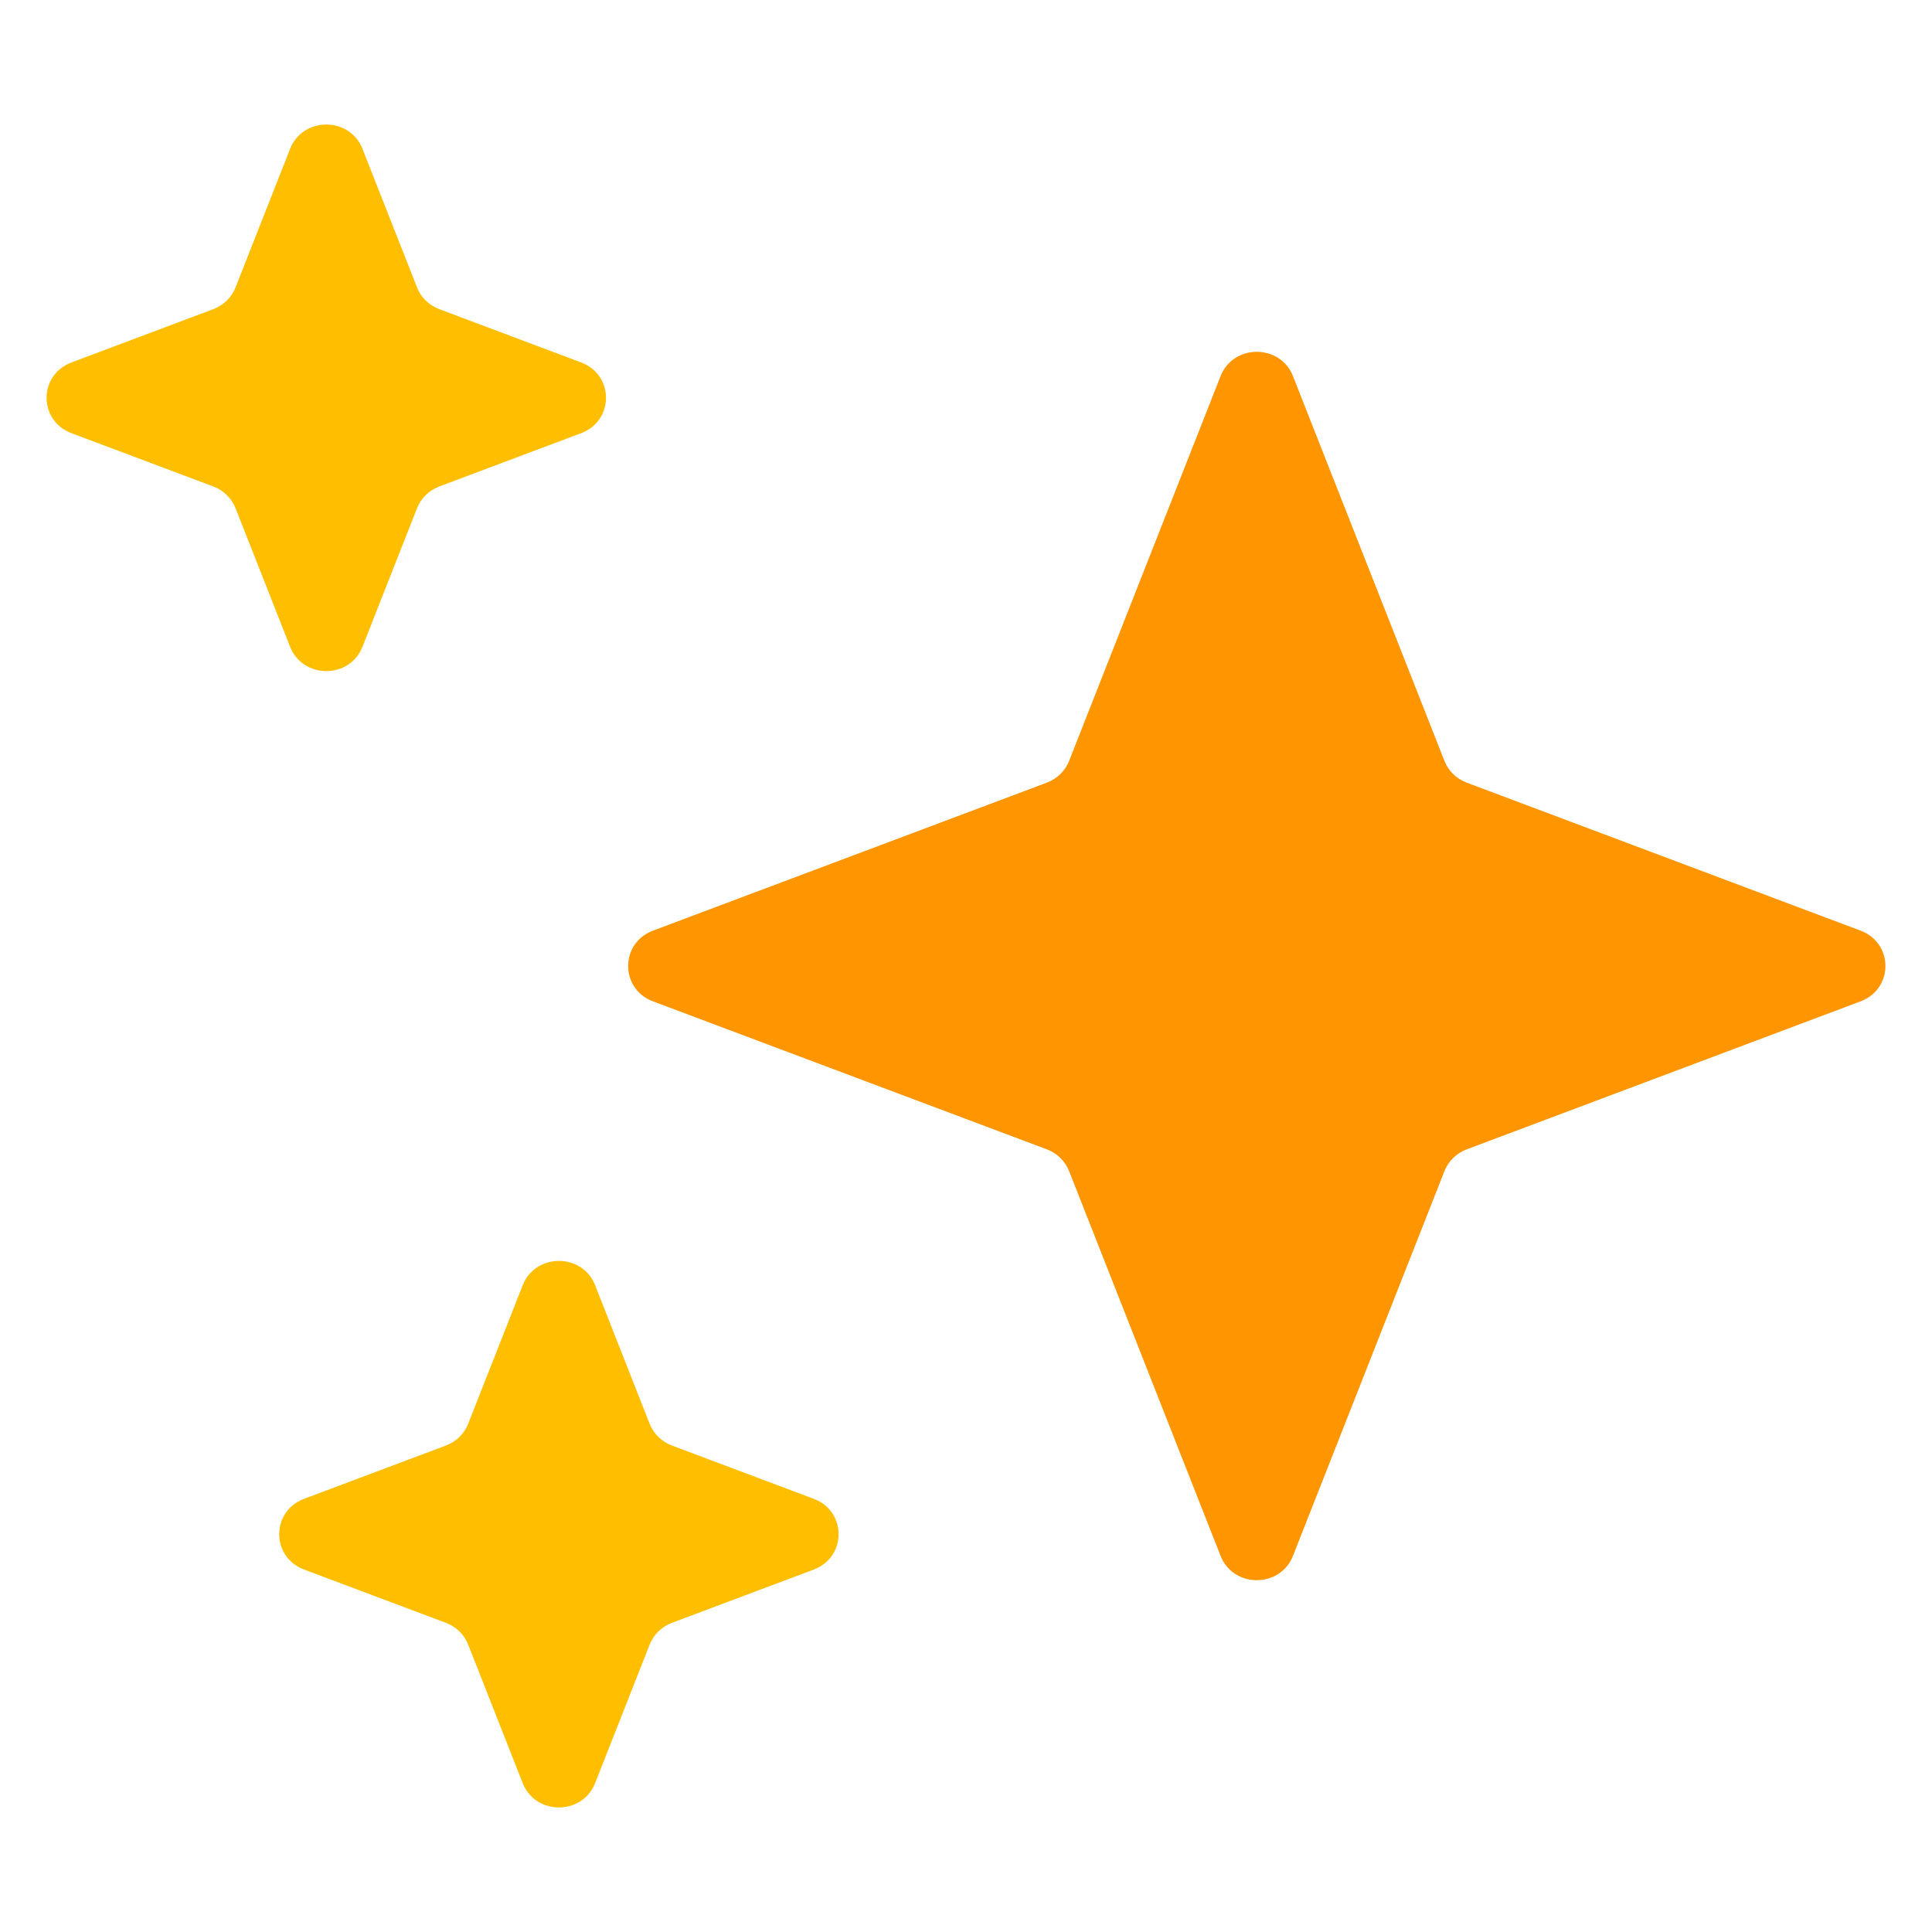
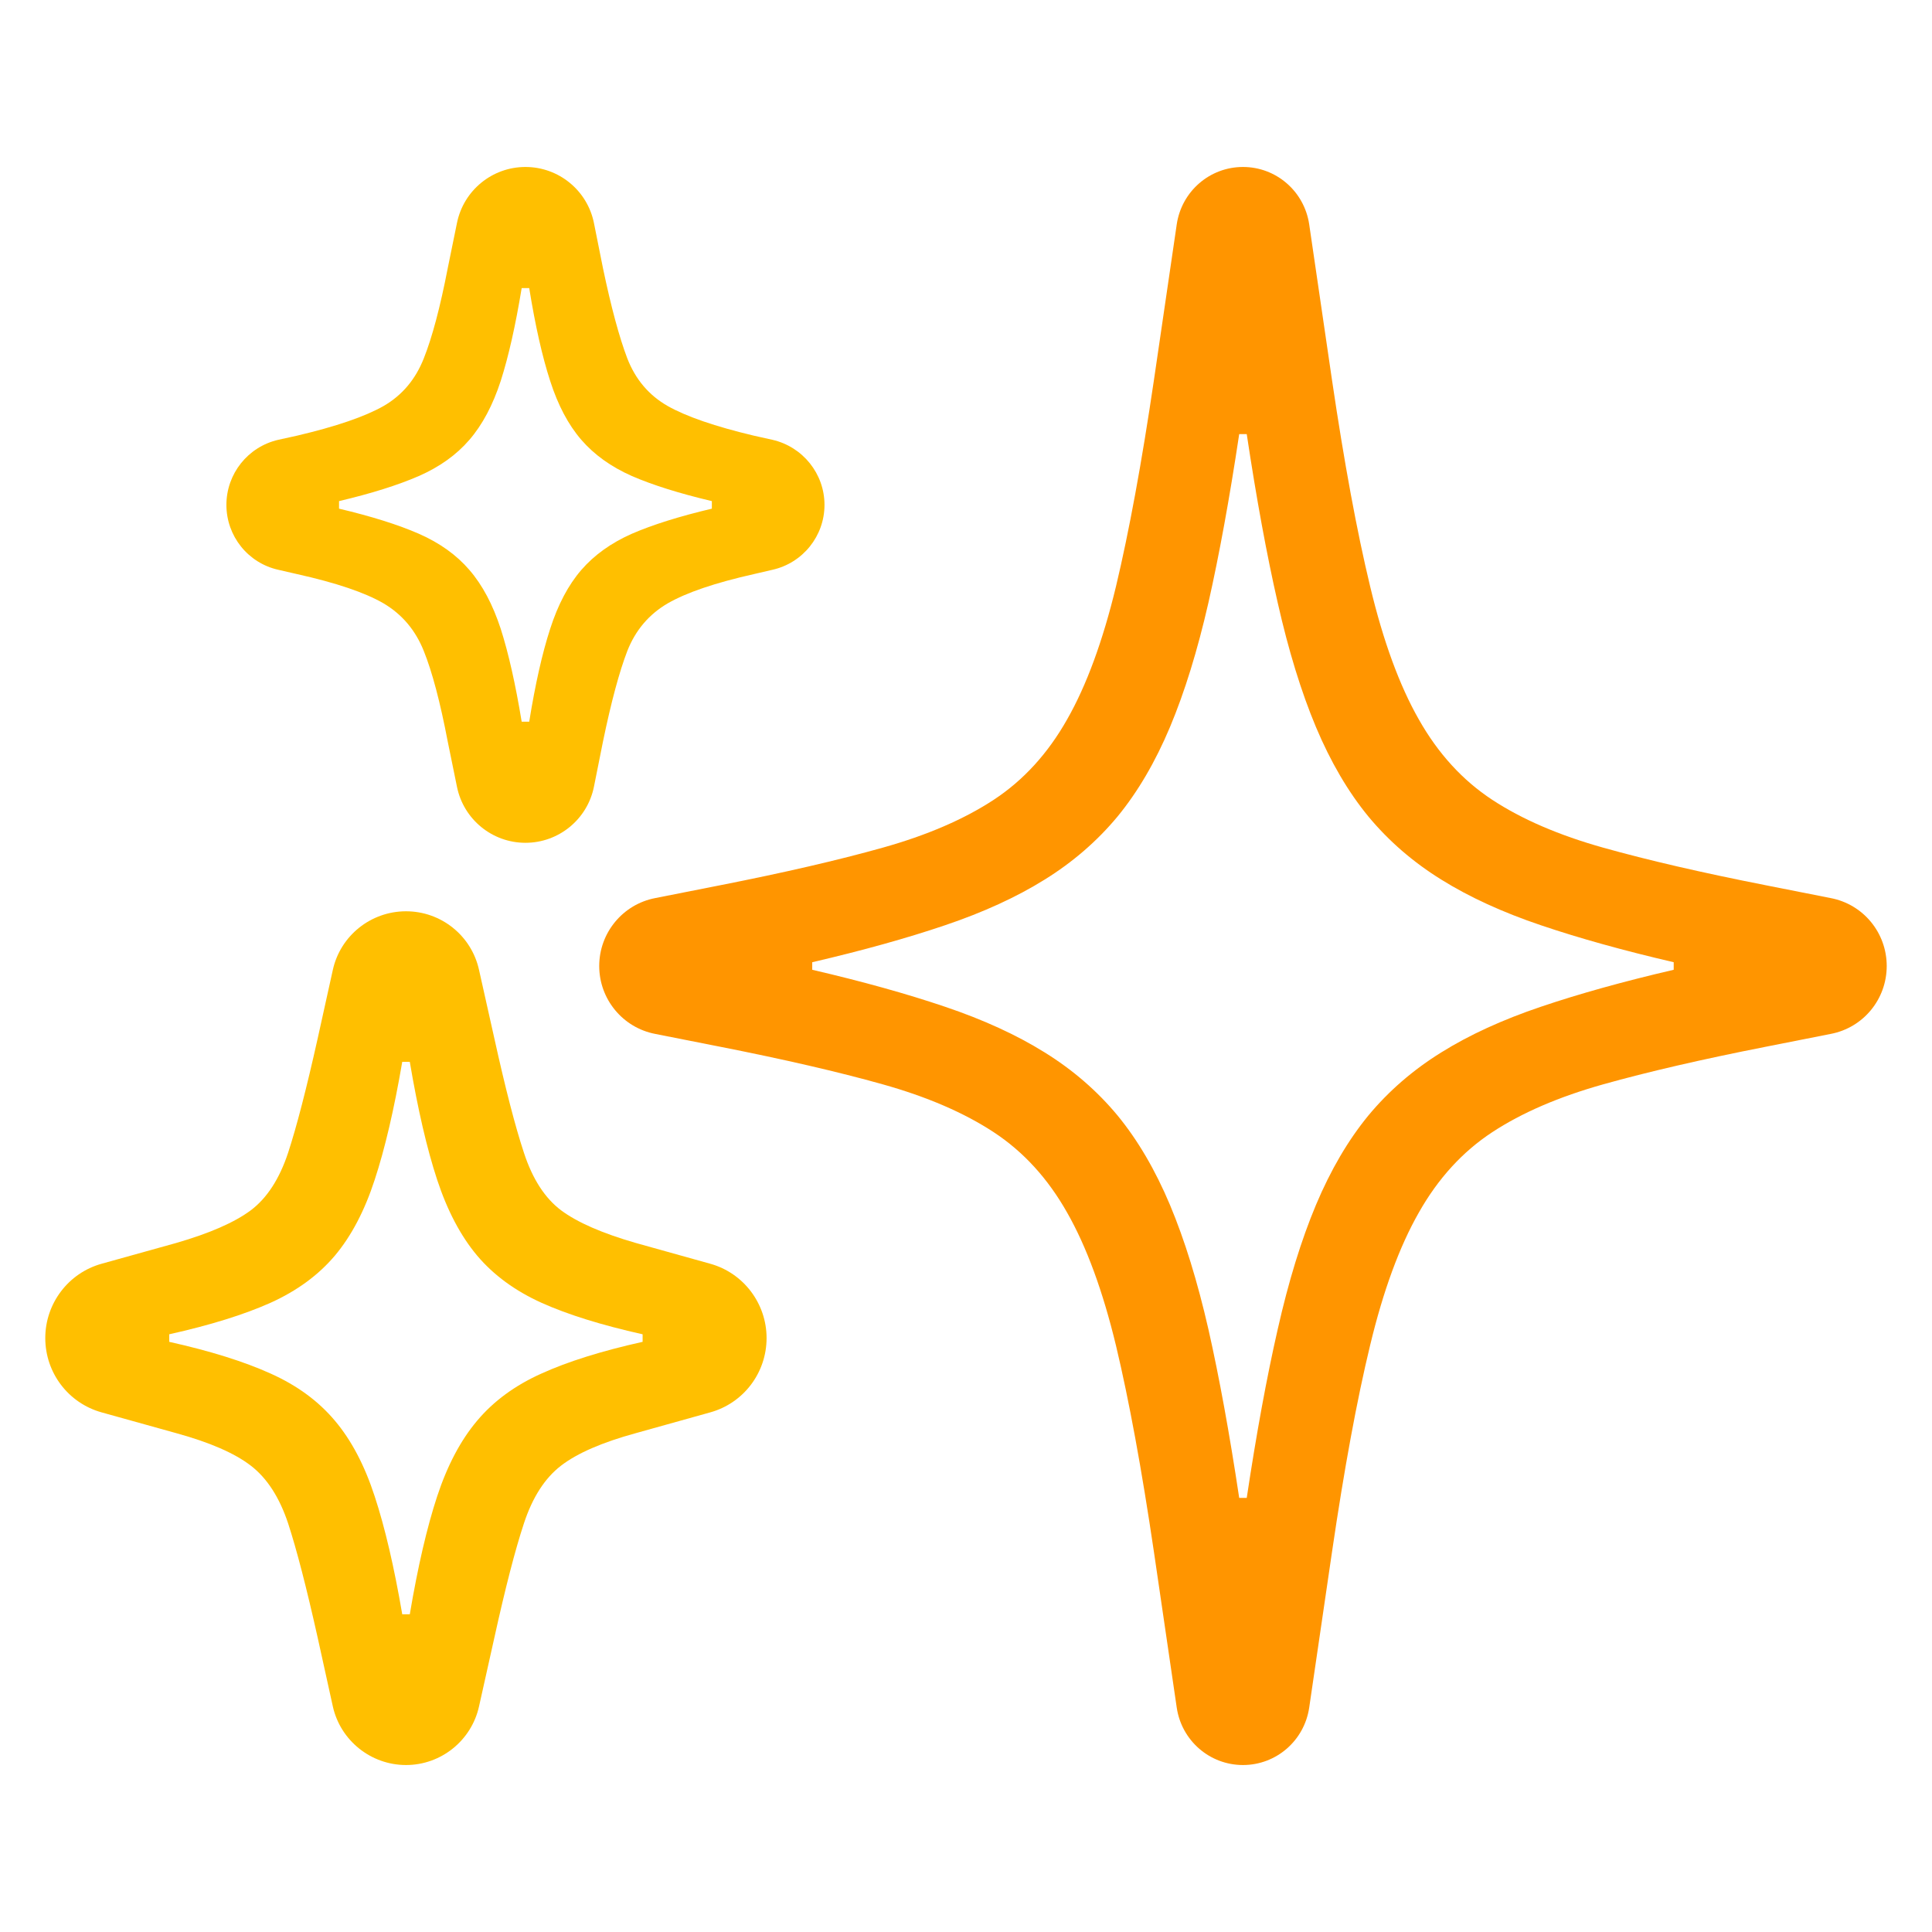
<svg xmlns="http://www.w3.org/2000/svg" fill="none" height="1024" viewBox="0 0 1024 1024" width="1024">
  <style>
    .big-sparkle { fill: #FF9500 }
    .small-sparkles { fill: #FFBF00 }
    @media (prefers-color-scheme: dark) {
      .big-sparkle { fill: #FFBF00 }
      .small-sparkles { fill: #FF9500 }
    }
  </style>
-   <path class="big-sparkle" d="m777.387 609.18c-5.427 2.039-9.716 6.229-11.803 11.531l-80.287 203.948c-6.755 17.159-31.604 17.16-38.359 0l-80.287-203.948c-2.087-5.302-6.376-9.492-11.803-11.531l-208.746-78.442c-17.564-6.599-17.564-30.877 0-37.476l208.746-78.442c5.427-2.039 9.716-6.229 11.803-11.531l80.287-203.948c6.755-17.159 31.604-17.159 38.359 0l80.287 203.948c2.087 5.302 6.376 9.492 11.803 11.531l208.747 78.442c17.566 6.599 17.566 30.877 0 37.477z" />
+   <path class="big-sparkle" d="M623.7 905.1L611.6 822.5Q601.9 756.8 591.5 713.2Q581 669.7 565.6 642.7Q550.3 615.6 526.7 600.1Q503.1 584.6 467.8 574.7Q432.5 564.8 381.7 554.8L347.3 548C330.1 544.7 317.6 529.6 317.6 512C317.6 494.4 330.1 479.3 347.3 476L381.7 469.2Q432.5 459.2 467.8 449.3Q503.1 439.4 526.7 423.9Q550.3 408.4 565.6 381.3Q581 354.3 591.5 310.8Q601.9 267.2 611.6 201.5L623.7 118.9C626.3 101.4 641.2 88.5 658.8 88.5C676.4 88.5 691.3 101.4 693.9 118.9L706 201.5Q715.7 267.2 726.2 310.8Q736.6 354.3 752 381.3Q767.3 408.4 790.9 423.9Q814.5 439.4 849.8 449.3Q885.1 459.2 935.9 469.2L970.3 476C987.6 479.3 1000 494.4 1000 512C1000 529.6 987.6 544.7 970.3 548L935.9 554.8Q885.1 564.8 849.8 574.7Q814.5 584.6 790.9 600.1Q767.3 615.6 752 642.7Q736.6 669.7 726.2 713Q715.7 756.4 706 822.5L693.9 905.1C691.3 922.6 676.4 935.5 658.8 935.5C641.2 935.5 626.3 922.6 623.7 905.1ZM660.8 793.9Q668.5 742.7 677.2 704.6Q685.8 666.5 697.5 638.6Q709.2 610.8 725.3 591.2Q741.5 571.7 763.9 557.8Q786.2 543.9 816.7 533.6Q847.1 523.3 887.1 514L887.1 510Q847.1 500.7 816.7 490.4Q786.2 480.1 763.9 466.2Q741.5 452.3 725.3 432.8Q709.2 413.2 697.5 385.4Q685.8 357.5 677.2 319.4Q668.5 281.3 660.8 230.1L656.8 230.1Q649.1 281.3 640.5 319.4Q631.8 357.5 620.1 385.4Q608.4 413.2 592.3 432.8Q576.1 452.3 553.7 466.2Q531.4 480.1 500.9 490.4Q470.5 500.7 430.5 510L430.5 514Q470.5 523.3 500.9 533.6Q531.4 543.9 553.7 557.8Q576.1 571.7 592.3 591.2Q608.4 610.8 620.1 638.6Q631.8 666.5 640.5 704.6Q649.1 742.7 656.8 793.9L660.8 793.9Z" />
  <g class="small-sparkles">
-     <path d="m192.121 342.82c-6.756 17.16-31.604 17.16-38.359 0l-28.915-73.449c-2.087-5.302-6.376-9.492-11.803-11.532l-75.178-28.25c-17.563-6.599-17.563-30.877 0-37.477l75.178-28.249c5.427-2.04 9.716-6.23 11.803-11.532l28.915-73.45c6.755-17.159 31.603-17.159 38.359 0l28.914 73.45c2.087 5.302 6.376 9.492 11.803 11.532l75.178 28.249c17.563 6.6 17.563 30.878 0 37.477l-75.178 28.25c-5.427 2.04-9.716 6.23-11.803 11.532z" />
-     <path d="m356.132 860.138c-5.427 2.039-9.715 6.229-11.803 11.531l-28.914 73.45c-6.755 17.159-31.604 17.159-38.359 0l-28.915-73.45c-2.087-5.302-6.376-9.492-11.802-11.531l-75.179-28.25c-17.563-6.6-17.563-30.877 0-37.477l75.179-28.25c5.426-2.039 9.715-6.229 11.802-11.531l28.915-73.45c6.755-17.16 31.604-17.16 38.359 0l28.914 73.45c2.088 5.302 6.376 9.492 11.803 11.531l75.178 28.25c17.563 6.6 17.563 30.877 0 37.477z" />
+     <path d="M242.2 417L237.3 393Q231.3 361.6 224.6 345Q218 328.5 203.3 319.8Q188.5 311.2 157.5 304.3L147.5 302C131.4 298.4 120 284.1 120 267.6C120 251.1 131.4 236.8 147.5 233.1L157.5 230.9Q188.5 223.6 203.3 215.2Q218 206.7 224.6 190Q231.3 173.2 237.3 142.2L242.2 118.2C245.7 100.9 260.9 88.5 278.5 88.5C296.1 88.5 311.3 100.9 314.8 118.2L319.6 142.2Q326.1 173.2 332.5 190Q339 206.7 353.9 215.2Q368.8 223.6 399.5 230.9L409.4 233.1C425.5 236.8 437 251.1 437 267.6C437 284.1 425.5 298.4 409.4 302L399.5 304.3Q368.8 311.2 353.9 319.8Q339 328.5 332.5 345Q326.1 361.6 319.6 393L314.8 417C311.3 434.3 296.1 446.7 278.5 446.7C260.9 446.7 245.7 434.3 242.2 417ZM280.5 382.5Q285.3 352.7 291.6 333.3Q297.8 314 308.1 302.1Q318.4 290.2 334.9 282.9Q351.5 275.7 377.3 269.6L377.3 265.6Q351.5 259.5 334.9 252.3Q318.4 245 308.1 233.1Q297.8 221.2 291.6 201.9Q285.3 182.5 280.5 152.7L276.5 152.7Q271.6 182.5 265.4 201.9Q259.1 221.2 248.8 233.1Q238.6 245 222 252.3Q205.5 259.5 179.7 265.6L179.7 269.6Q205.5 275.7 222 282.9Q238.6 290.2 248.8 302.1Q259.1 314 265.4 333.3Q271.6 352.7 276.5 382.5L280.5 382.5Z" />
+     <path d="M176.4 904.4L168.4 868.1Q159.5 828.2 152.7 807.4Q145.8 786.7 132.9 776.8Q120 766.9 93.4 759.6L53.9 748.6C36.2 743.7 24 727.6 24 709.2C24 690.9 36.2 674.7 53.9 669.8L93.4 658.8Q120 651.1 132.9 641.5Q145.8 631.8 152.7 611Q159.5 590.2 168.4 550.3L176.4 514.1C180.4 495.9 196.6 483 215.2 483C233.8 483 249.9 495.9 253.9 514.1L262 550.3Q270.8 590.2 277.7 611Q284.5 631.8 297.4 641.5Q310.3 651.1 337 658.8L376.4 669.8C394.1 674.7 406.3 690.9 406.3 709.2C406.3 727.6 394.1 743.7 376.4 748.6L337 759.6Q310.3 766.9 297.4 776.8Q284.5 786.7 277.7 807.4Q270.8 828.2 262 868.1L253.9 904.4C249.9 922.5 233.8 935.5 215.2 935.5C196.6 935.5 180.4 922.5 176.4 904.4ZM217.2 855.6Q223.6 817.7 231.7 793.1Q239.8 768.5 252.9 753Q266 737.4 287 728Q307.9 718.5 340.6 711.2L340.6 707.2Q307.9 699.9 287 690.5Q266 681 252.9 665.5Q239.8 649.9 231.7 625.3Q223.6 600.7 217.2 562.8L213.2 562.8Q206.7 600.7 198.6 625.3Q190.6 649.9 177.5 665.5Q164.4 681 143.4 690.5Q122.4 699.9 89.7 707.2L89.7 711.2Q122.4 718.5 143.4 728Q164.4 737.4 177.5 753Q190.6 768.5 198.6 793.1Q206.7 817.7 213.2 855.6L217.2 855.6Z" />
  </g>
</svg>
